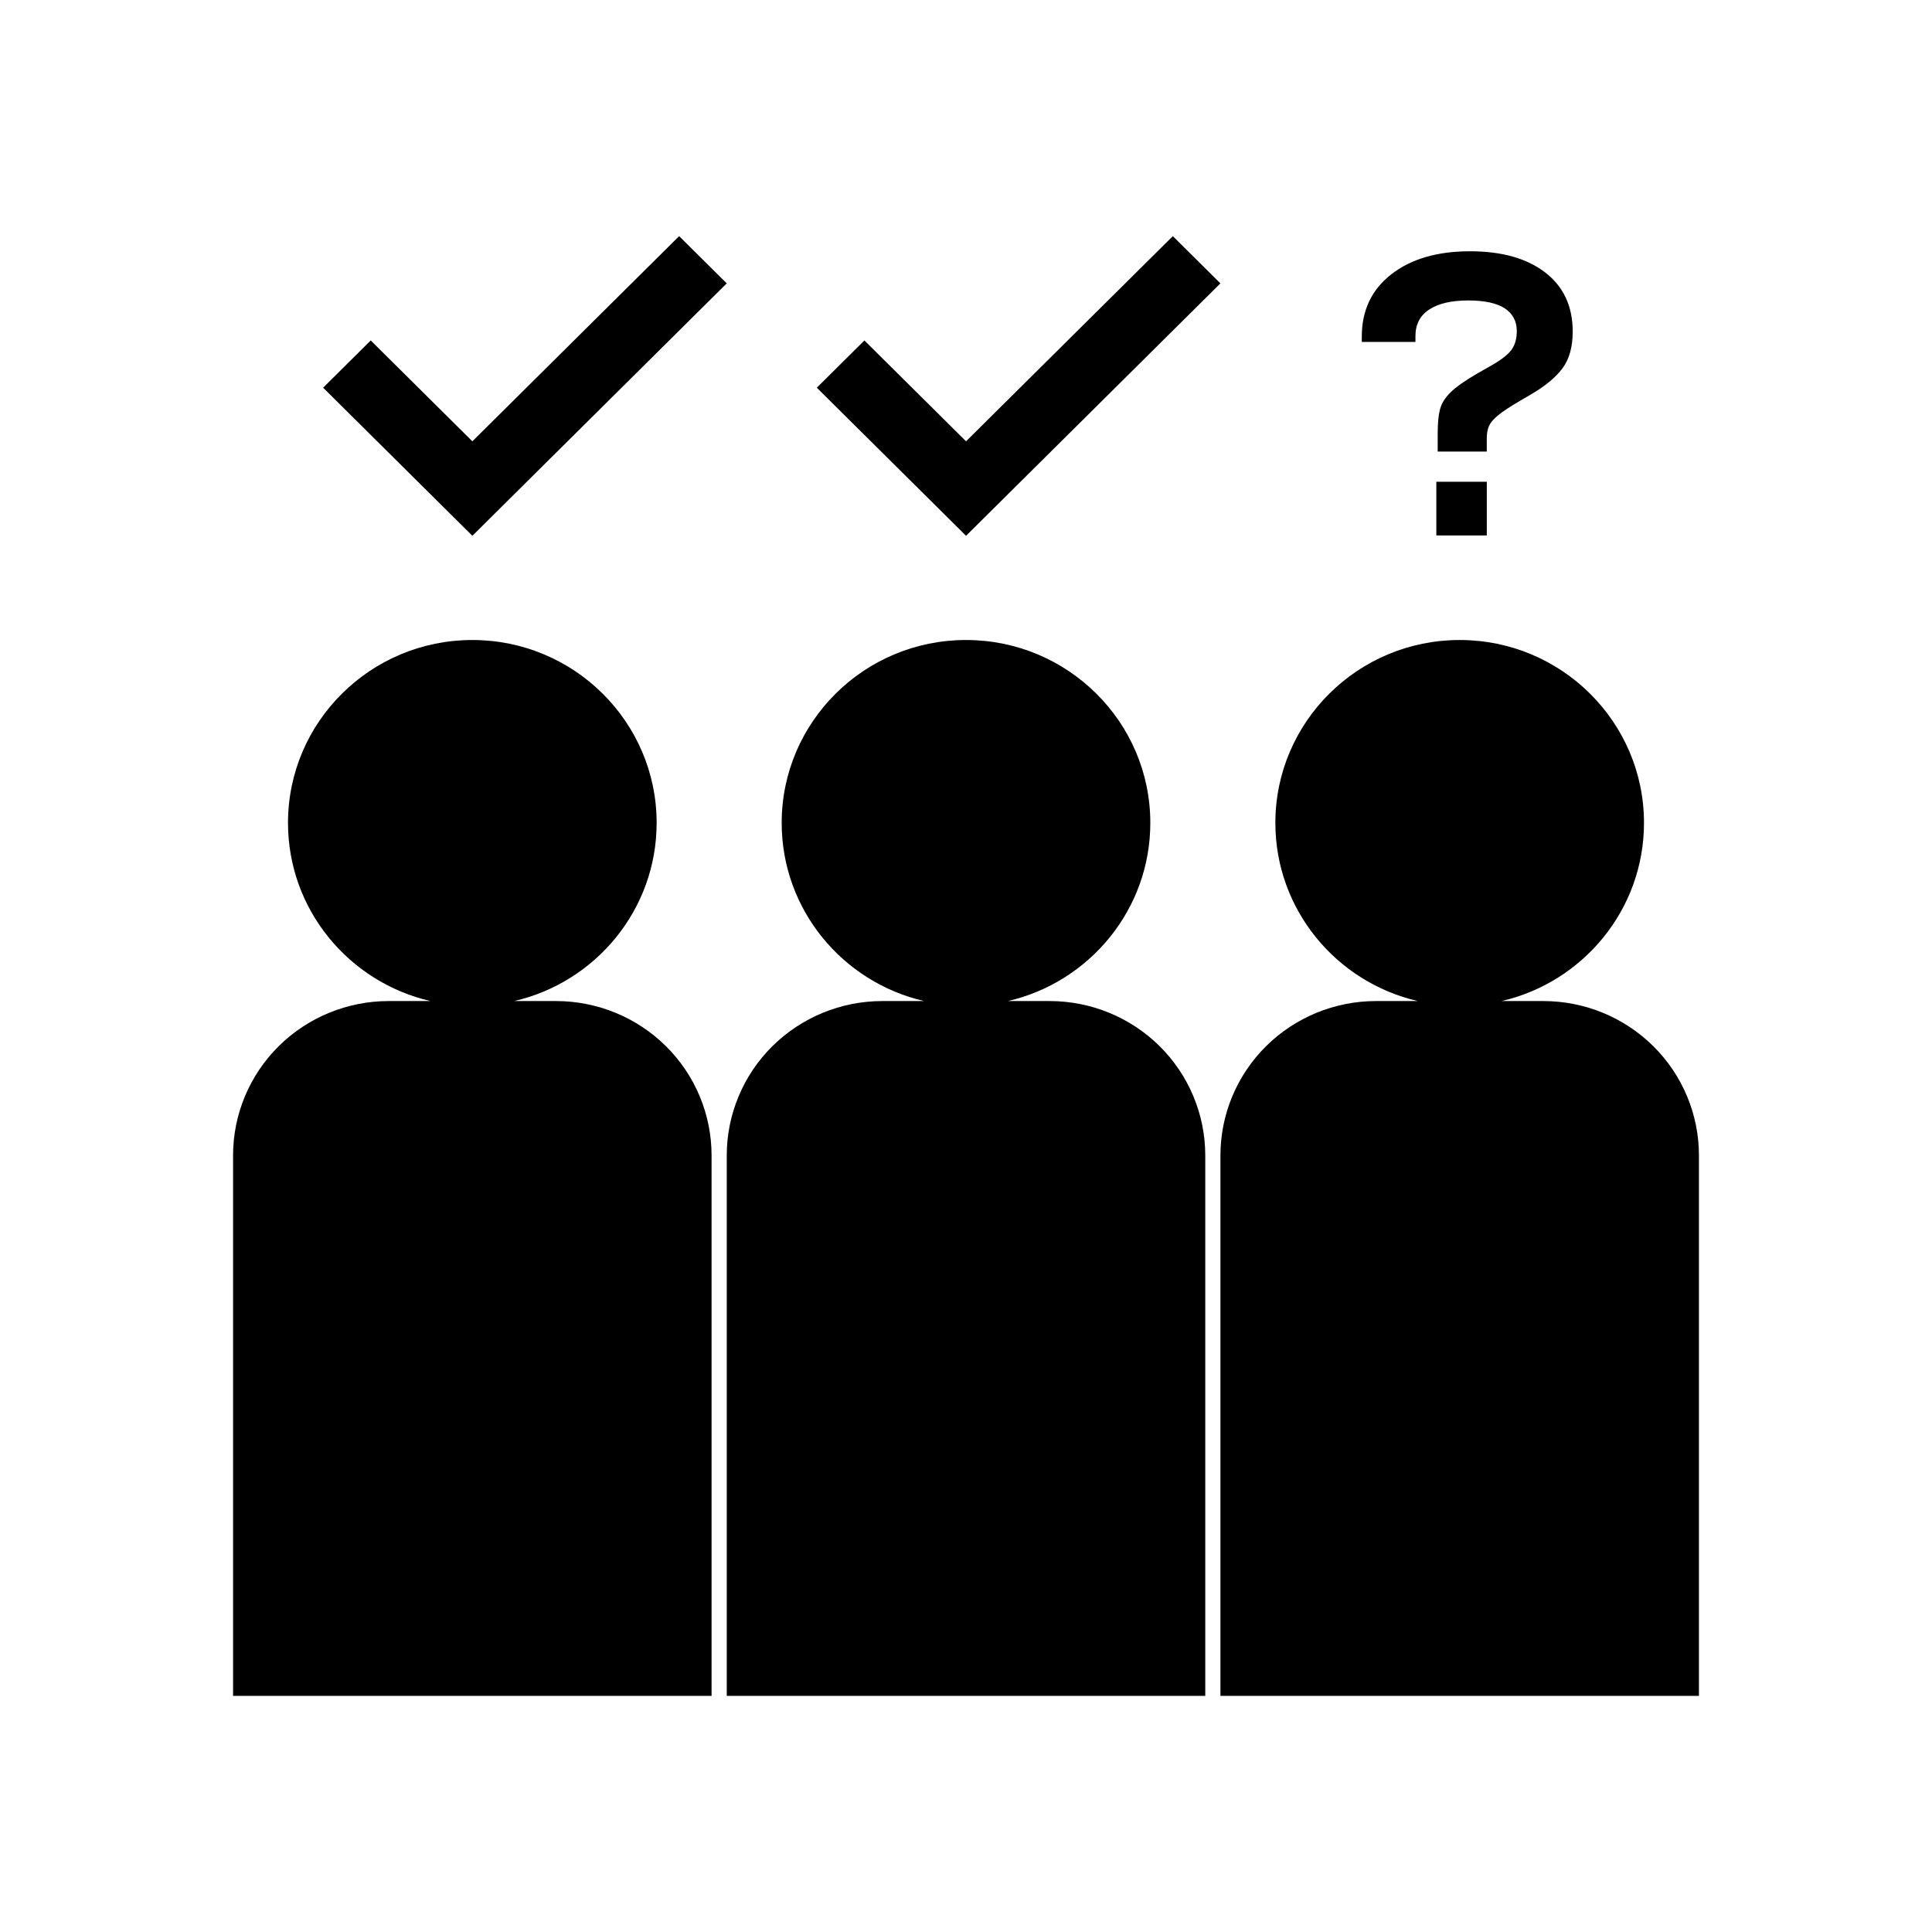
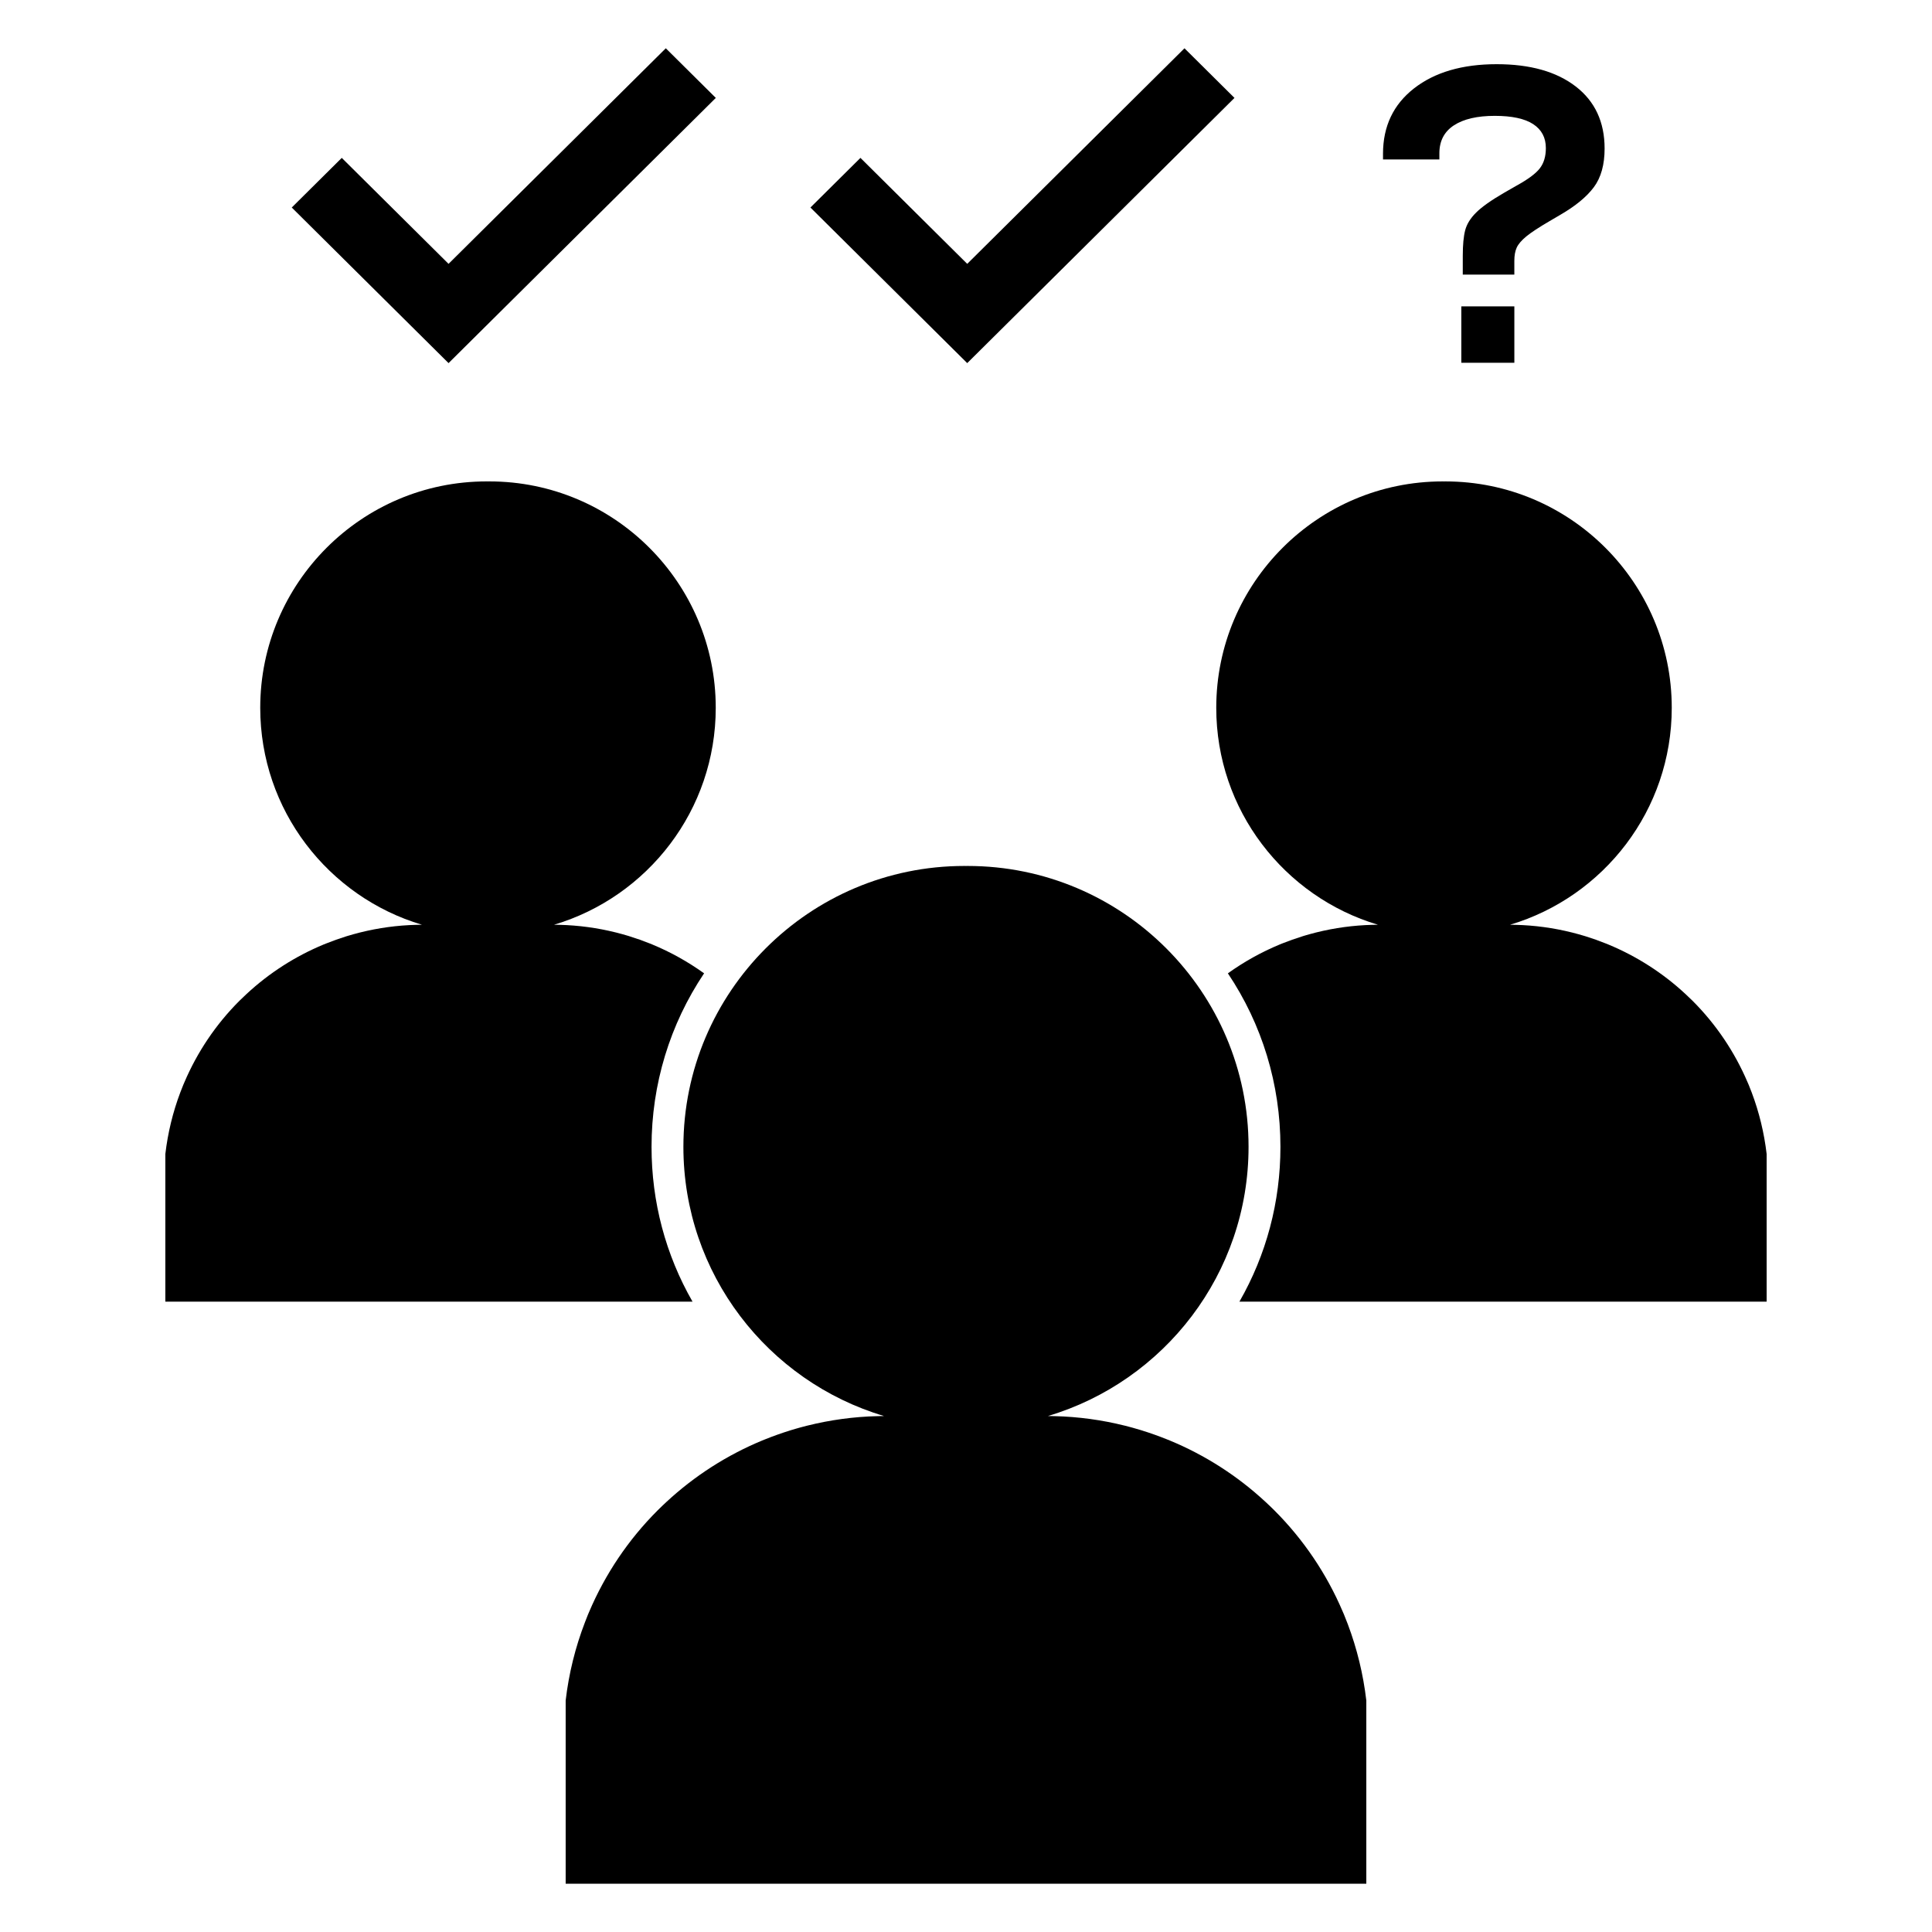
<svg xmlns="http://www.w3.org/2000/svg" version="1.1" id="Layer_1" x="0px" y="0px" width="283.46px" height="283.46px" viewBox="0 0 283.46 283.46" enable-background="new 0 0 283.46 283.46" xml:space="preserve">
  <g>
-     <path d="M63.155,146.873c-11.971-2.764-20.9-13.424-20.9-26.138c0-14.811,12.119-26.835,27.044-26.835   c14.925,0,27.042,12.024,27.042,26.835c0,12.714-8.929,23.375-20.897,26.138h6.138c6.053,0.002,11.857,2.388,16.135,6.633   c4.28,4.246,6.683,10.007,6.683,16.011v79.299H34.196c0,0,0-49.263,0-79.299c0-6.004,2.405-11.765,6.683-16.011   c4.28-4.245,10.083-6.631,16.136-6.633H63.155L63.155,146.873z M208.016,146.873c-11.969-2.764-20.896-13.424-20.896-26.138   c0-14.811,12.115-26.835,27.041-26.835s27.043,12.024,27.043,26.835c0,12.714-8.93,23.375-20.897,26.138h6.14   c6.053,0.002,11.856,2.388,16.135,6.633c4.279,4.246,6.684,10.007,6.684,16.011v79.299h-70.205c0,0,0-49.263,0-79.299   c0-6.004,2.406-11.765,6.684-16.011c4.28-4.245,10.084-6.631,16.135-6.633H208.016L208.016,146.873z M135.586,146.873   c-11.971-2.764-20.898-13.424-20.898-26.138c0-14.811,12.117-26.835,27.042-26.835s27.042,12.024,27.042,26.835   c0,12.714-8.929,23.375-20.896,26.138h6.138c6.054,0.002,11.856,2.388,16.137,6.633c4.279,4.246,6.683,10.007,6.683,16.011v79.299   h-70.205c0,0,0-49.263,0-79.299c0-6.004,2.405-11.765,6.683-16.011c4.28-4.245,10.085-6.631,16.136-6.633H135.586L135.586,146.873z    M69.306,64.749L54.394,49.95l-6.984,6.932L69.306,78.61l37.321-37.035l-6.984-6.929L69.306,64.749z M141.737,64.749L126.825,49.95   l-6.984,6.932l21.896,21.729l37.32-37.035l-6.982-6.929L141.737,64.749z M210.737,70.686h7.403v7.876h-7.403V70.686z    M210.938,63.606c0-1.5,0.111-2.683,0.334-3.542c0.223-0.861,0.734-1.688,1.535-2.481c0.8-0.794,2.109-1.721,3.934-2.779   l1.732-0.992c1.602-0.883,2.682-1.688,3.236-2.416c0.557-0.729,0.832-1.666,0.832-2.813c0-1.457-0.588-2.57-1.767-3.343   c-1.18-0.772-2.967-1.158-5.37-1.158c-2.443,0-4.346,0.44-5.701,1.323s-2.031,2.185-2.031,3.905v0.858H199.8v-0.794   c0-3.837,1.446-6.881,4.335-9.132c2.891-2.25,6.736-3.375,11.539-3.375c4.668,0,8.347,1.036,11.037,3.109   c2.688,2.072,4.033,4.965,4.033,8.669c0,2.25-0.498,4.049-1.5,5.395c-1,1.346-2.568,2.636-4.701,3.872l-1.467,0.859   c-1.512,0.883-2.603,1.601-3.27,2.149c-0.667,0.553-1.111,1.071-1.335,1.558c-0.222,0.483-0.333,1.104-0.333,1.854v1.919h-7.202   L210.938,63.606L210.938,63.606z" />
+     <polygon points="181.121,14.366 173.785,7.085 141.91,38.712 126.243,23.165 118.905,30.447 141.91,53.276  " />
+     <rect x="214.404" y="44.95" width="7.779" height="8.275" />
+     <polygon points="105.022,14.365 97.685,7.084 65.811,38.712 50.144,23.165 42.806,30.447 65.811,53.275  " />
+     <path d="M211.183,22.492c0-1.808,0.713-3.175,2.135-4.104c1.424-0.927,3.424-1.39,5.99-1.39c2.525,0,4.402,0.406,5.643,1.217   c1.238,0.813,1.855,1.981,1.855,3.513c0,1.205-0.289,2.189-0.875,2.955c-0.58,0.765-1.715,1.611-3.398,2.538l-1.818,1.043   c-1.92,1.111-3.295,2.085-4.135,2.919c-0.842,0.834-1.377,1.702-1.613,2.607c-0.234,0.902-0.35,2.145-0.35,3.721l-0.002,2.779   h7.566v-2.017c0-0.787,0.117-1.44,0.35-1.947c0.234-0.512,0.701-1.056,1.402-1.638c0.701-0.575,1.848-1.33,3.436-2.257l1.541-0.903   c2.242-1.299,3.889-2.653,4.939-4.067c1.053-1.415,1.576-3.305,1.576-5.669c0-3.892-1.414-6.931-4.238-9.107   c-2.826-2.179-6.691-3.267-11.596-3.267c-5.047,0-9.086,1.182-12.123,3.546c-3.035,2.365-4.555,5.563-4.555,9.595v0.834h8.27   V22.492z" />
+     <path d="M95.593,168.263c0.001-9.194,2.695-17.979,7.711-25.458c-2.372-1.7-4.922-3.123-7.601-4.232   c-0.131-0.055-0.265-0.107-0.397-0.16c-0.948-0.379-1.909-0.722-2.887-1.024c-0.06-0.021-0.121-0.04-0.184-0.06   c-0.155-0.048-0.31-0.092-0.468-0.137c-0.142-0.041-0.289-0.086-0.434-0.125c-0.087-0.024-0.174-0.049-0.265-0.071   c-0.213-0.06-0.43-0.116-0.646-0.171c-0.03-0.007-0.06-0.011-0.088-0.021c-2.683-0.668-5.446-1.046-8.249-1.114   c-0.023-0.002-0.047-0.002-0.069-0.002c-0.244-0.005-0.487-0.012-0.732-0.012c6.868-2.042,12.811-6.255,17.029-11.834   c4.208-5.563,6.7-12.491,6.7-19.996c0-9.169-3.726-17.466-9.738-23.479c-6.013-6.014-14.316-9.736-23.477-9.736   c-0.067,0-0.134,0.004-0.201,0.004c-0.064-0.001-0.132-0.004-0.199-0.004c-9.163,0-17.466,3.723-23.478,9.736   c-6.013,6.013-9.739,14.311-9.739,23.479c0,7.506,2.492,14.433,6.702,19.996c4.218,5.578,10.16,9.792,17.028,11.834   c-0.246,0-0.489,0.007-0.733,0.012c-0.023,0-0.046,0-0.068,0.002c-2.809,0.068-5.575,0.447-8.258,1.116   c-0.026,0.008-0.055,0.014-0.08,0.019c-0.219,0.057-0.44,0.116-0.658,0.176c-0.084,0.021-0.169,0.043-0.252,0.065   c-0.151,0.042-0.3,0.087-0.451,0.133c-0.151,0.044-0.299,0.085-0.452,0.13c-0.066,0.021-0.136,0.043-0.203,0.063   c-0.965,0.301-1.917,0.642-2.854,1.016c-0.137,0.055-0.272,0.108-0.411,0.163c-4.14,1.716-7.977,4.163-11.31,7.259   c-0.354,0.326-0.703,0.656-1.044,0.997c-3.458,3.453-6.186,7.52-8.069,11.932c-0.059,0.139-0.122,0.277-0.18,0.418   c-0.154,0.368-0.298,0.74-0.439,1.113c-1.092,2.893-1.826,5.922-2.19,9.025v21.662h77.348   C97.66,184.091,95.593,176.342,95.593,168.263z" />
+     <path d="M257.009,160.29c-0.141-0.372-0.285-0.744-0.438-1.112c-0.059-0.141-0.121-0.279-0.182-0.418   c-1.883-4.413-4.611-8.479-8.068-11.933c-0.342-0.34-0.689-0.67-1.043-0.996c-3.334-3.096-7.172-5.543-11.313-7.259   c-0.137-0.056-0.273-0.107-0.408-0.163c-0.939-0.374-1.891-0.716-2.855-1.016c-0.068-0.021-0.137-0.043-0.203-0.063   c-0.15-0.046-0.299-0.087-0.453-0.131c-0.148-0.045-0.299-0.091-0.449-0.131c-0.084-0.023-0.168-0.045-0.252-0.067   c-0.219-0.059-0.439-0.119-0.66-0.175c-0.023-0.005-0.053-0.012-0.08-0.019c-2.682-0.669-5.449-1.048-8.258-1.116   c-0.02-0.002-0.045-0.002-0.066-0.002c-0.244-0.005-0.488-0.012-0.732-0.012c6.867-2.042,12.811-6.256,17.029-11.835   c4.205-5.563,6.699-12.49,6.699-19.995c0-9.166-3.727-17.466-9.738-23.479c-6.012-6.013-14.314-9.736-23.477-9.736   c-0.068,0-0.133,0.002-0.201,0.004c-0.066,0-0.133-0.004-0.199-0.004c-9.162,0-17.465,3.723-23.477,9.736   c-6.016,6.013-9.738,14.31-9.738,23.479c0,7.506,2.49,14.433,6.699,19.996c4.217,5.58,10.162,9.792,17.029,11.834   c-0.244,0-0.488,0.007-0.732,0.012c-0.023,0-0.047,0-0.068,0.002c-2.805,0.068-5.568,0.446-8.25,1.114   c-0.029,0.01-0.057,0.014-0.088,0.021c-0.215,0.055-0.434,0.111-0.646,0.171c-0.09,0.022-0.178,0.047-0.264,0.071   c-0.146,0.039-0.291,0.084-0.436,0.125c-0.156,0.045-0.311,0.089-0.467,0.137c-0.063,0.02-0.125,0.038-0.184,0.06   c-0.977,0.303-1.939,0.646-2.889,1.024c-0.131,0.053-0.264,0.105-0.395,0.16c-2.68,1.11-5.23,2.531-7.604,4.232   c5.016,7.479,7.711,16.266,7.711,25.458c0,8.082-2.068,15.83-6.018,22.714h77.354v-21.662   C258.835,166.211,258.101,163.182,257.009,160.29z" />
+     <path d="M197.203,236.917c-0.072-0.173-0.15-0.347-0.225-0.52c-2.336-5.474-5.723-10.52-10.012-14.804   c-0.422-0.422-0.854-0.833-1.293-1.238c-4.137-3.84-8.896-6.876-14.035-9.004c-0.17-0.07-0.338-0.134-0.508-0.203   c-1.162-0.465-2.344-0.887-3.543-1.259c-0.084-0.025-0.17-0.055-0.252-0.08c-0.188-0.057-0.375-0.108-0.561-0.163   c-0.188-0.055-0.373-0.11-0.559-0.162c-0.104-0.029-0.209-0.056-0.313-0.085c-0.273-0.072-0.547-0.146-0.818-0.216   c-0.031-0.008-0.066-0.017-0.1-0.023c-3.328-0.829-6.762-1.301-10.246-1.386c-0.027-0.002-0.057-0.002-0.084-0.002   c-0.303-0.007-0.604-0.015-0.908-0.015c8.521-2.535,15.895-7.762,21.129-14.686c5.219-6.901,8.311-15.498,8.311-24.81   c0.002-11.375-4.621-21.671-12.082-29.13c-7.459-7.46-17.76-12.079-29.129-12.079c-0.082,0-0.164,0.003-0.246,0.003   c-0.084,0-0.165-0.003-0.25-0.003c-11.366,0-21.668,4.619-29.127,12.079c-7.463,7.459-12.085,17.754-12.085,29.13   c0,9.313,3.093,17.907,8.313,24.811c5.234,6.924,12.607,12.15,21.128,14.686c-0.305,0-0.604,0.008-0.909,0.014   c-0.026,0-0.056,0-0.084,0.004c-3.478,0.083-6.907,0.555-10.234,1.382c-0.037,0.011-0.074,0.017-0.11,0.026   c-0.268,0.066-0.537,0.139-0.801,0.211c-0.112,0.026-0.222,0.058-0.329,0.089c-0.18,0.049-0.36,0.104-0.539,0.154   c-0.194,0.057-0.387,0.111-0.579,0.171c-0.079,0.023-0.153,0.048-0.229,0.073c-1.212,0.375-2.406,0.801-3.581,1.272   c-0.164,0.064-0.329,0.129-0.493,0.198c-5.14,2.13-9.906,5.17-14.05,9.017c-0.431,0.401-0.86,0.807-1.278,1.224   c-4.326,4.32-7.73,9.411-10.07,14.934c-0.055,0.13-0.112,0.261-0.167,0.39c-0.151,0.363-0.289,0.733-0.431,1.1   c-1.416,3.674-2.37,7.53-2.831,11.479h0.001v26.88h117.47v-26.88c-0.451-3.848-1.363-7.608-2.717-11.197   C197.574,237.836,197.394,237.374,197.203,236.917z" />
  </g>
</svg>
